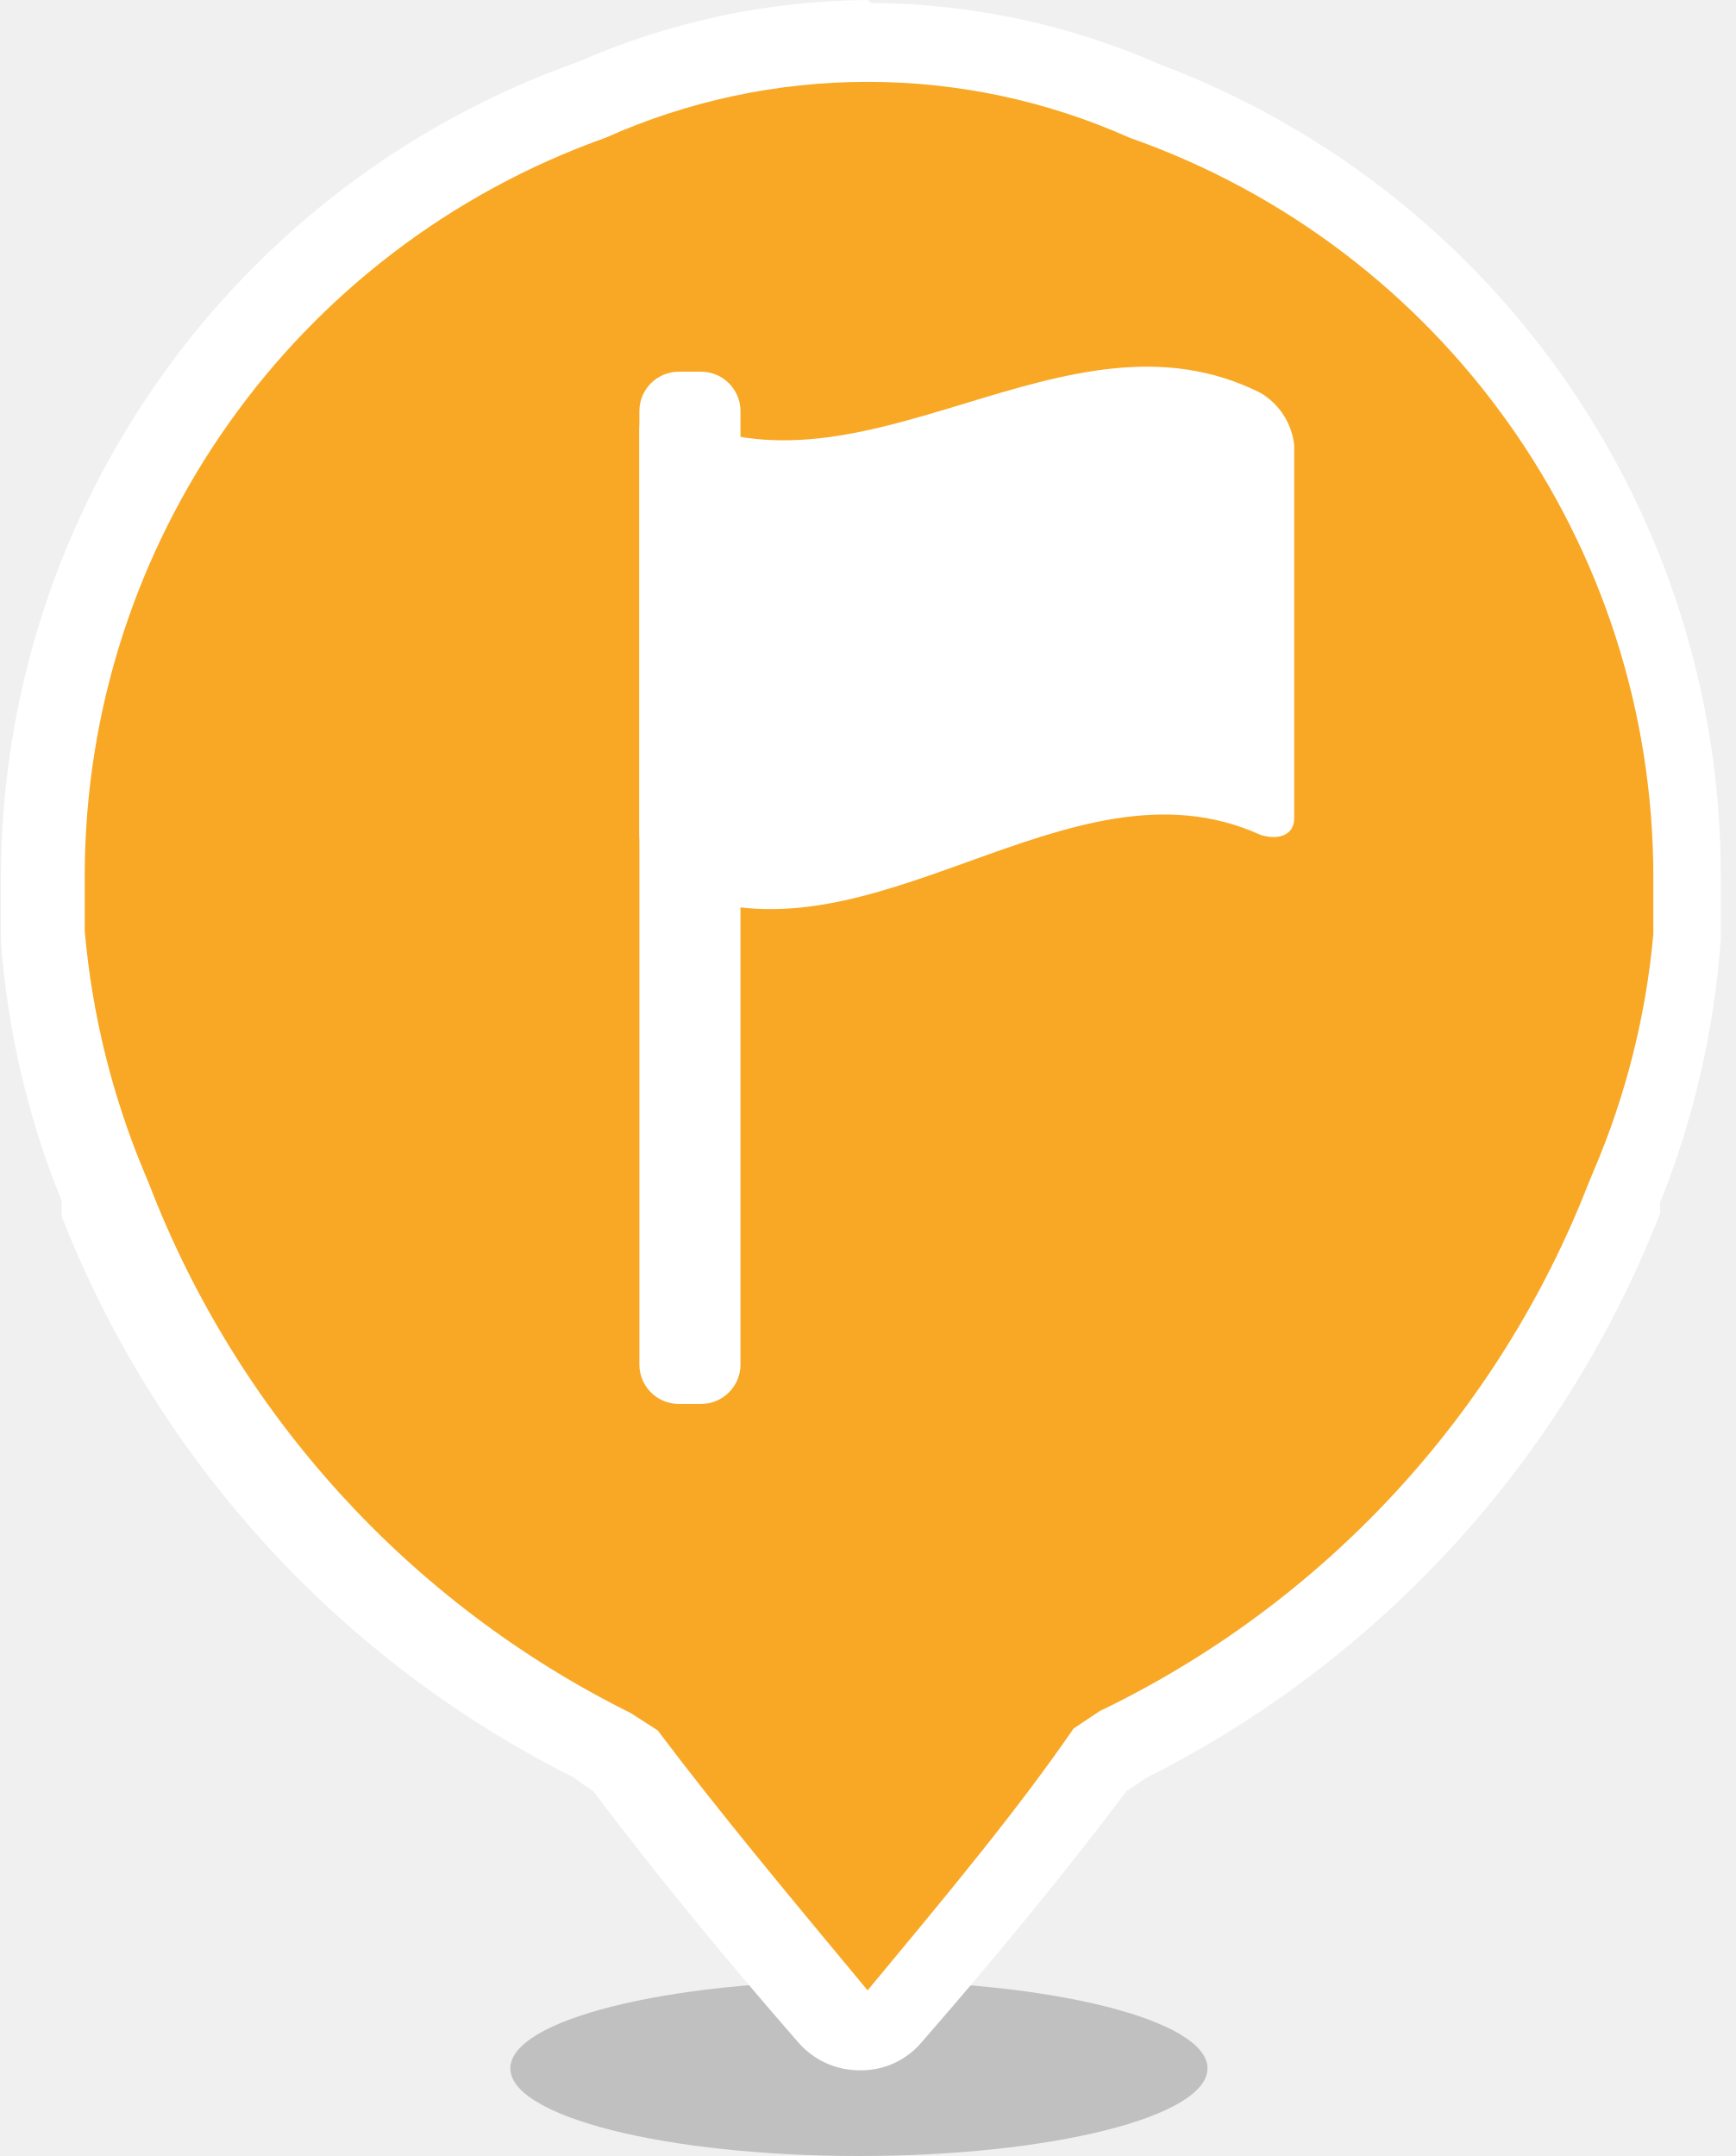
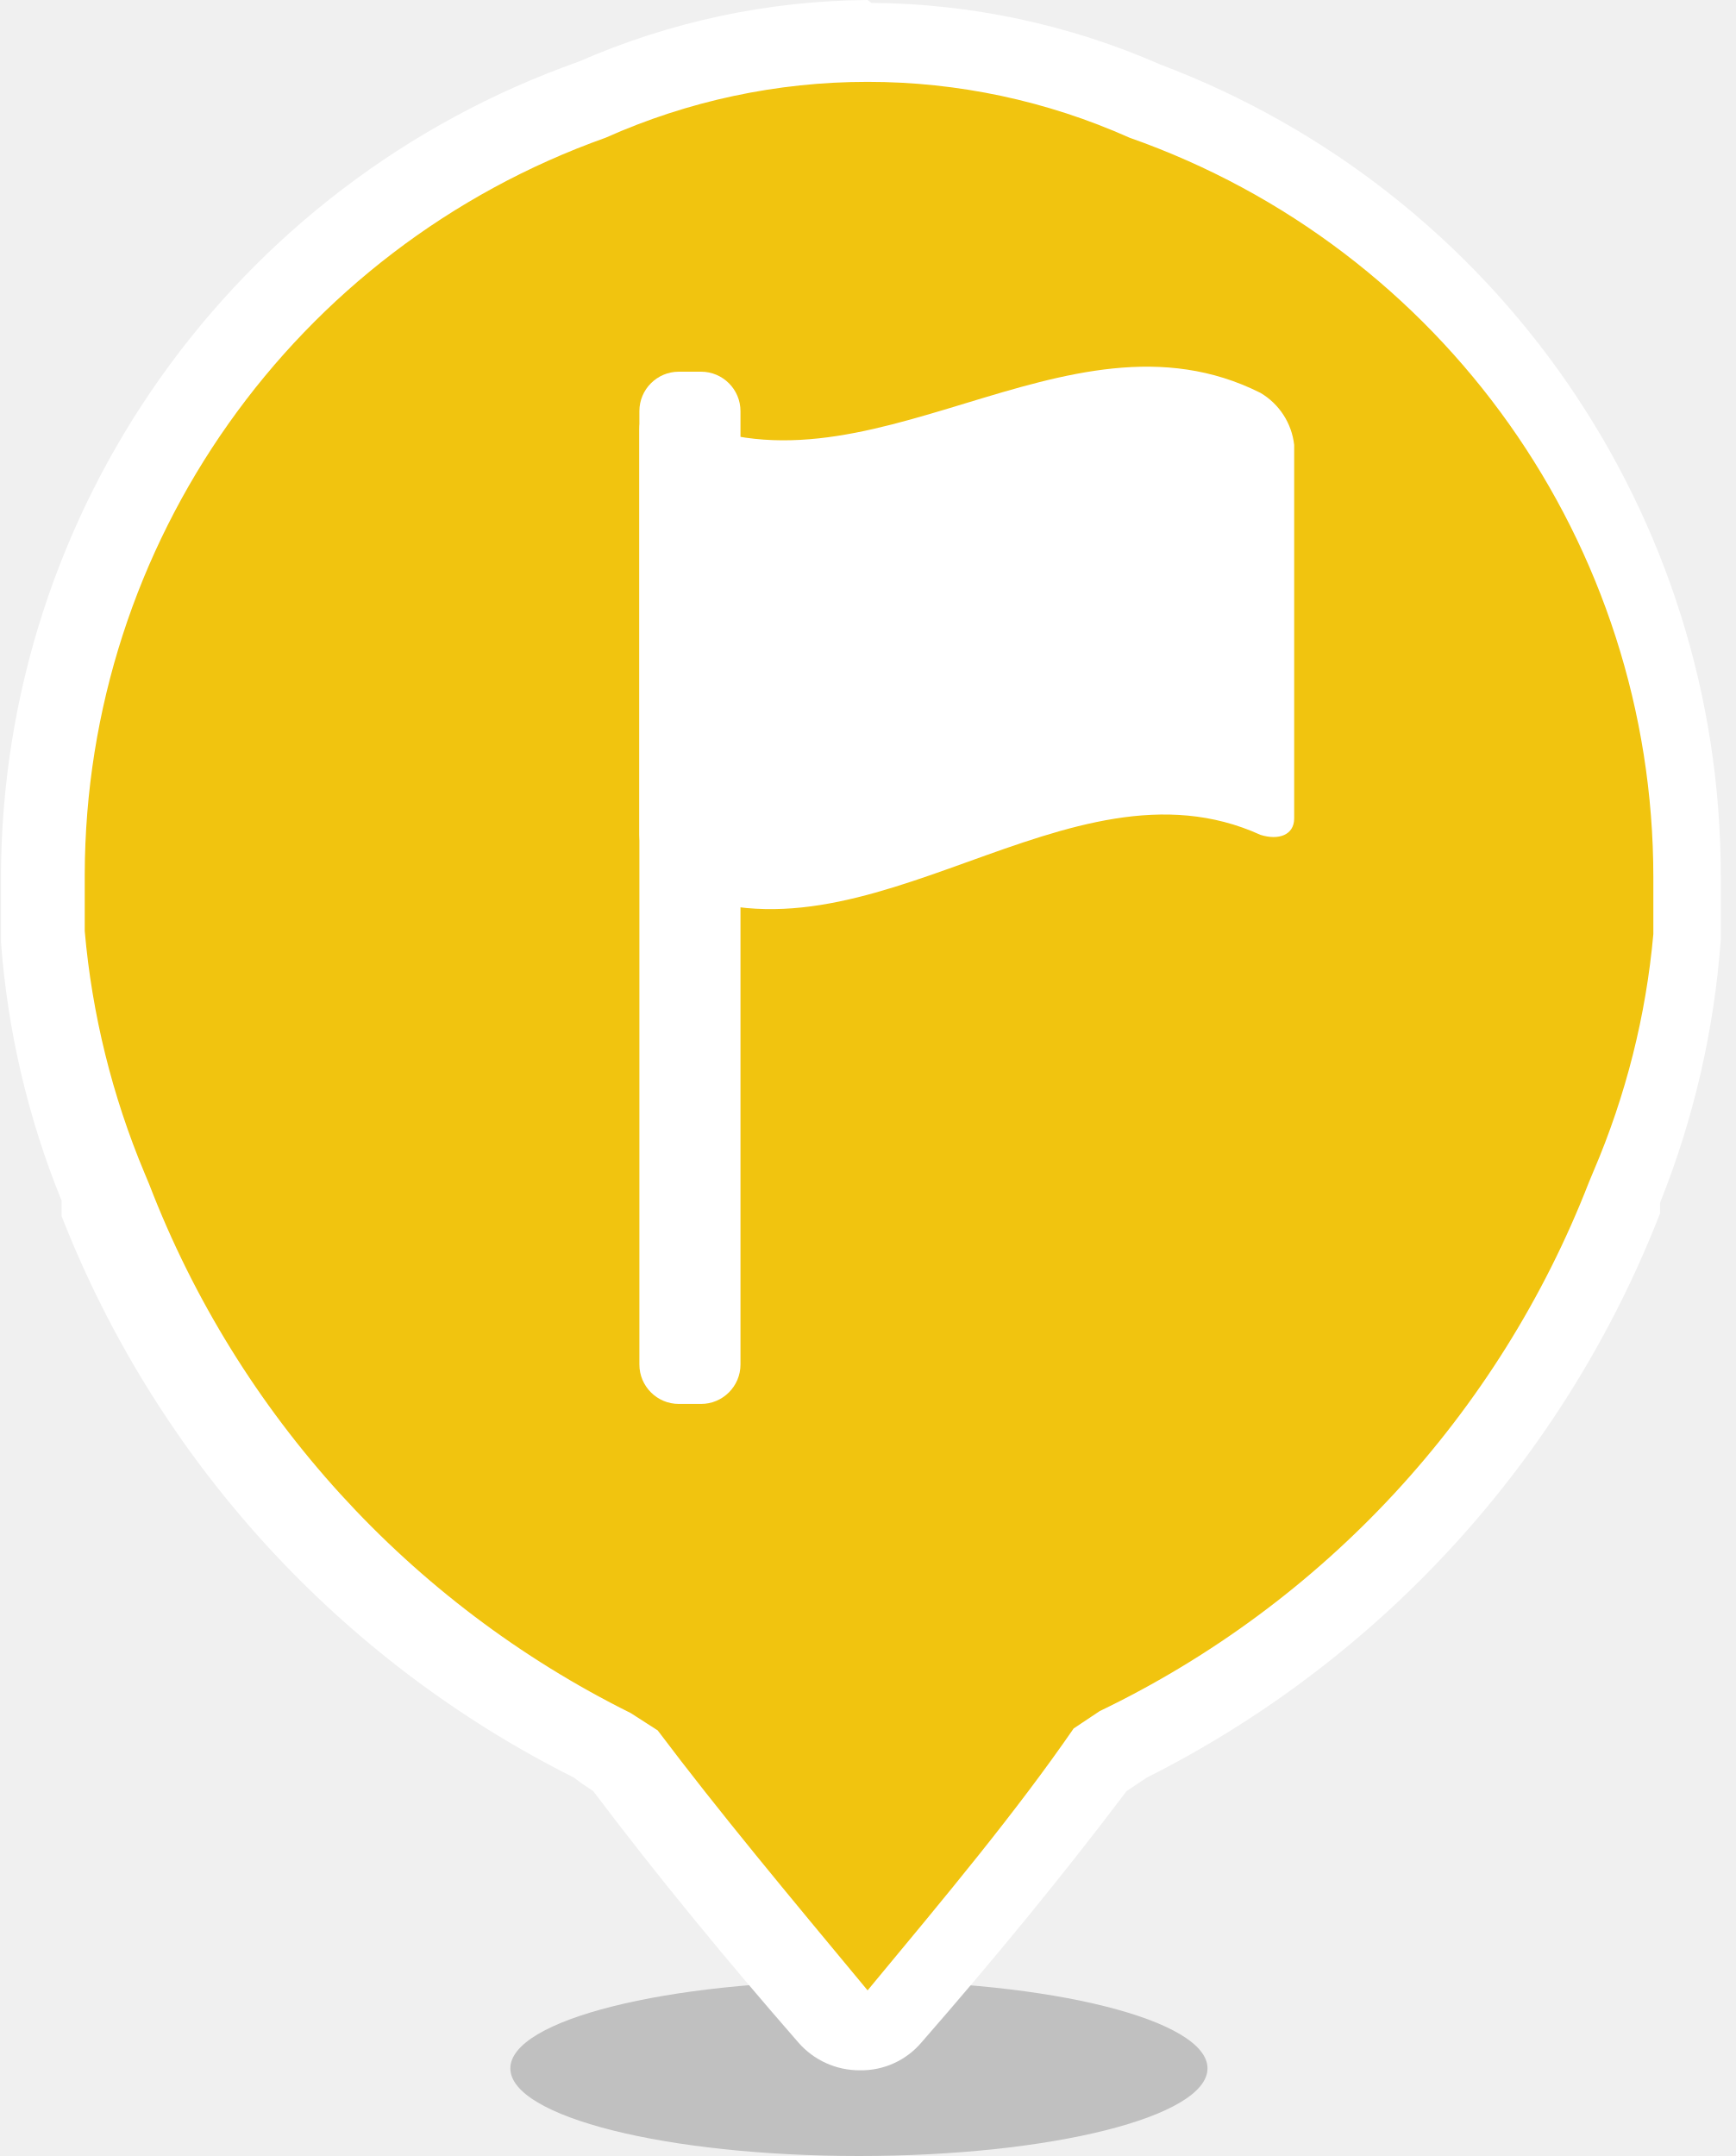
<svg xmlns="http://www.w3.org/2000/svg" viewBox="0 0 18.02 22.39">
  <ellipse cx="8.92" cy="21.48" rx="3.62" ry="0.91" opacity="0.2" />
-   <path d="M9.46,21.41a.41.41,0,0,1-.32-.15C8.38,20.4,7.67,19.53,7,18.61a1,1,0,0,0-.19-.12l-.07,0a10.69,10.69,0,0,1-5.17-5.66l.34-.29-.39.15a8.3,8.3,0,0,1-.59-2.58,4.69,4.69,0,0,1,0-.62A8.58,8.58,0,0,1,6.59,1.36,7,7,0,0,1,9.46.76a7.09,7.09,0,0,1,2.9.61A8.57,8.57,0,0,1,18,9.44h0a4.86,4.86,0,0,1,0,.63,8.3,8.3,0,0,1-.59,2.57l-.44,0,.4.13a10.64,10.64,0,0,1-5.18,5.7l-.07,0a1.51,1.51,0,0,0-.19.12c-.69.92-1.4,1.79-2.16,2.65A.41.41,0,0,1,9.46,21.41Z" transform="translate(-0.45 -0.33)" fill="#f9a825" />
+   <path d="M9.46,21.41a.41.41,0,0,1-.32-.15C8.38,20.4,7.67,19.53,7,18.61a1,1,0,0,0-.19-.12l-.07,0a10.69,10.69,0,0,1-5.17-5.66l.34-.29-.39.15a8.3,8.3,0,0,1-.59-2.58,4.69,4.69,0,0,1,0-.62A8.58,8.58,0,0,1,6.59,1.36,7,7,0,0,1,9.46.76a7.09,7.09,0,0,1,2.9.61A8.57,8.57,0,0,1,18,9.44h0a4.86,4.86,0,0,1,0,.63,8.3,8.3,0,0,1-.59,2.57l-.44,0,.4.13a10.64,10.64,0,0,1-5.18,5.7l-.07,0a1.51,1.51,0,0,0-.19.12c-.69.92-1.4,1.79-2.16,2.65A.41.41,0,0,1,9.46,21.41Z" transform="translate(-0.45 -0.33)" fill="#f1c40f" />
  <path d="M9.46,1.18a6.66,6.66,0,0,1,2.72.58,8.14,8.14,0,0,1,5.44,7.68s0,.23,0,.59A8.09,8.09,0,0,1,17,12.49l-.05.12v0a10.19,10.19,0,0,1-5.08,5.49h0l-.27.18C11,19.15,10.29,20,9.46,21,8.63,20,7.92,19.15,7.28,18.3L7,18.12H7A10.23,10.23,0,0,1,2,12.63v0l-.05-.12A8.4,8.4,0,0,1,1.33,10c0-.36,0-.59,0-.59A8.14,8.14,0,0,1,6.74,1.76a6.66,6.66,0,0,1,2.72-.58m0-.85a7.61,7.61,0,0,0-3,.64,9,9,0,0,0-6,8.47s0,.27,0,.67a8.87,8.87,0,0,0,.63,2.69l0,.11,0,.05a11,11,0,0,0,5.32,5.83l.08.06.12.08c.68.9,1.38,1.75,2.13,2.61a.84.84,0,0,0,.64.29.82.82,0,0,0,.64-.29c.75-.86,1.45-1.71,2.13-2.61l.12-.08.09-.06a11.05,11.05,0,0,0,5.33-5.86l0-.11a9.12,9.12,0,0,0,.63-2.73c0-.38,0-.63,0-.66A9,9,0,0,0,12.5,1a7.61,7.61,0,0,0-3-.64Z" transform="translate(-0.45 -0.33)" fill="#fff" />
  <rect x="6.64" y="3.86" width="1.05" height="10.72" rx="0.41" ry="0.41" fill="#fff" />
  <path d="M13.54,9c-2-.91-4.07,1.47-6.1.56A.67.67,0,0,1,7.09,9V4.79c0-.2.16-.25.35-.15,2,1,4.07-1.25,6.1-.23a.72.72,0,0,1,.35.54V8.83C13.89,9,13.73,9.06,13.54,9Z" transform="translate(-0.45 -0.33)" fill="#fff" />
</svg>
